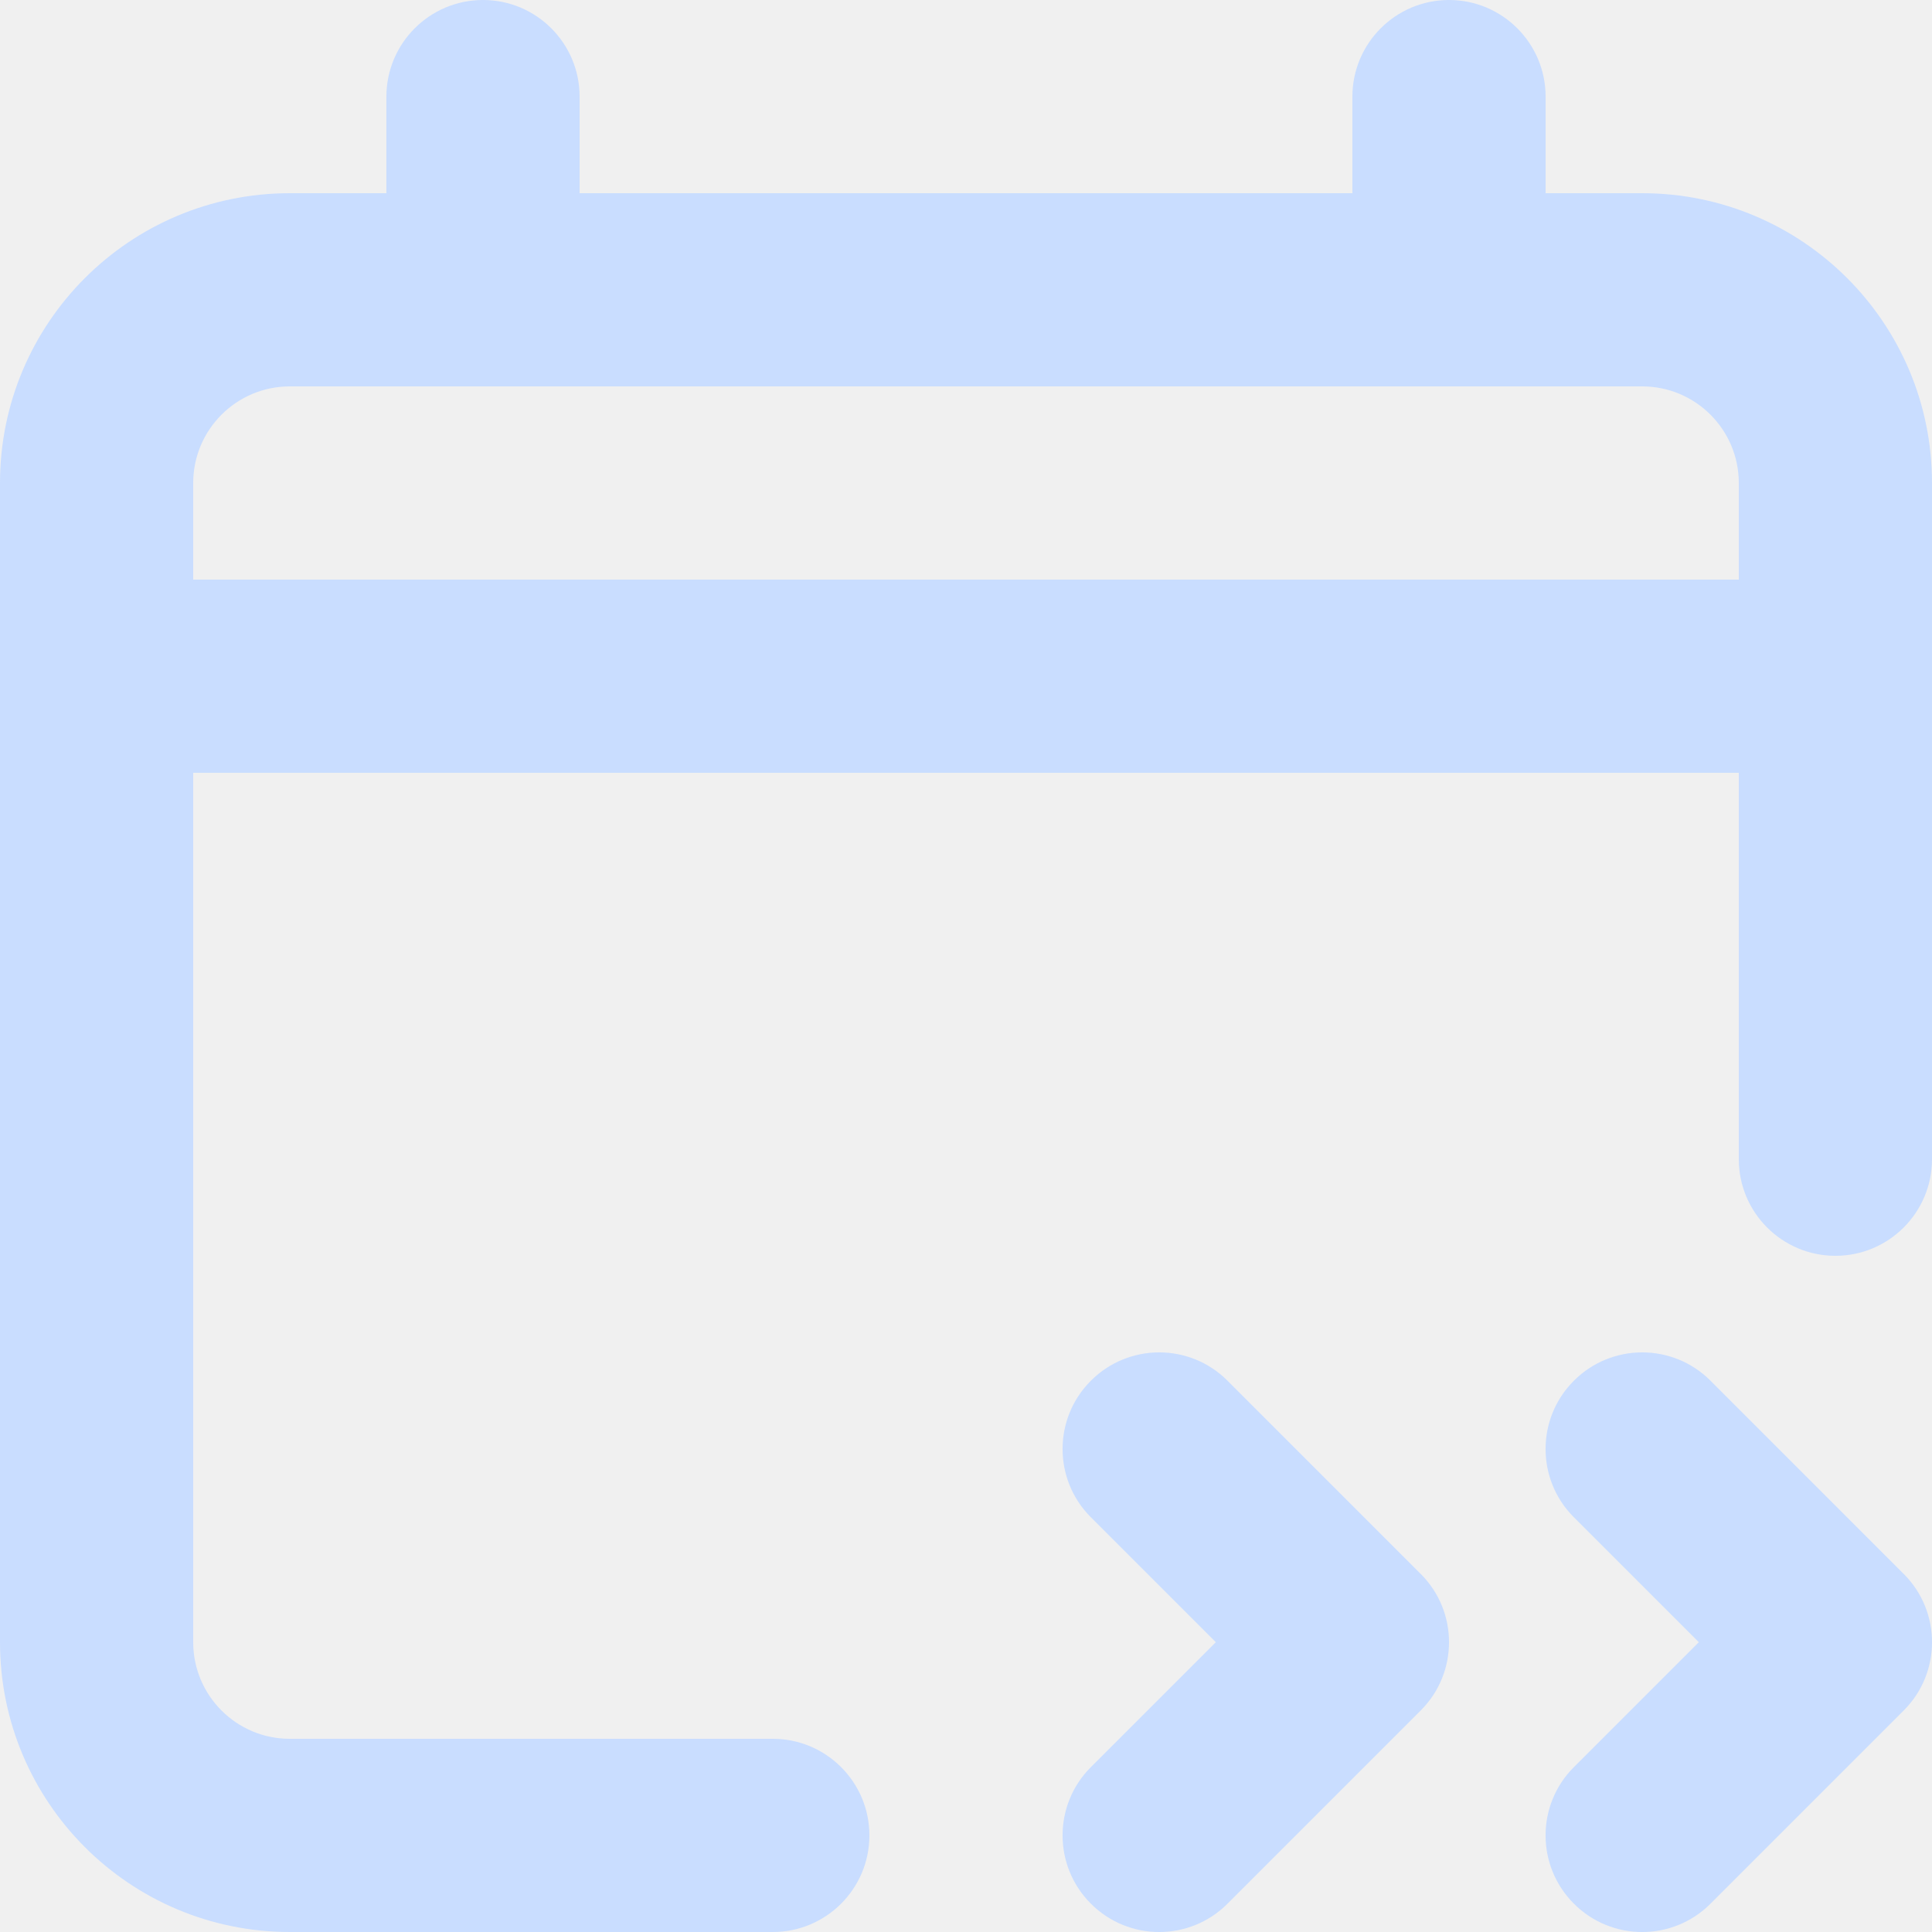
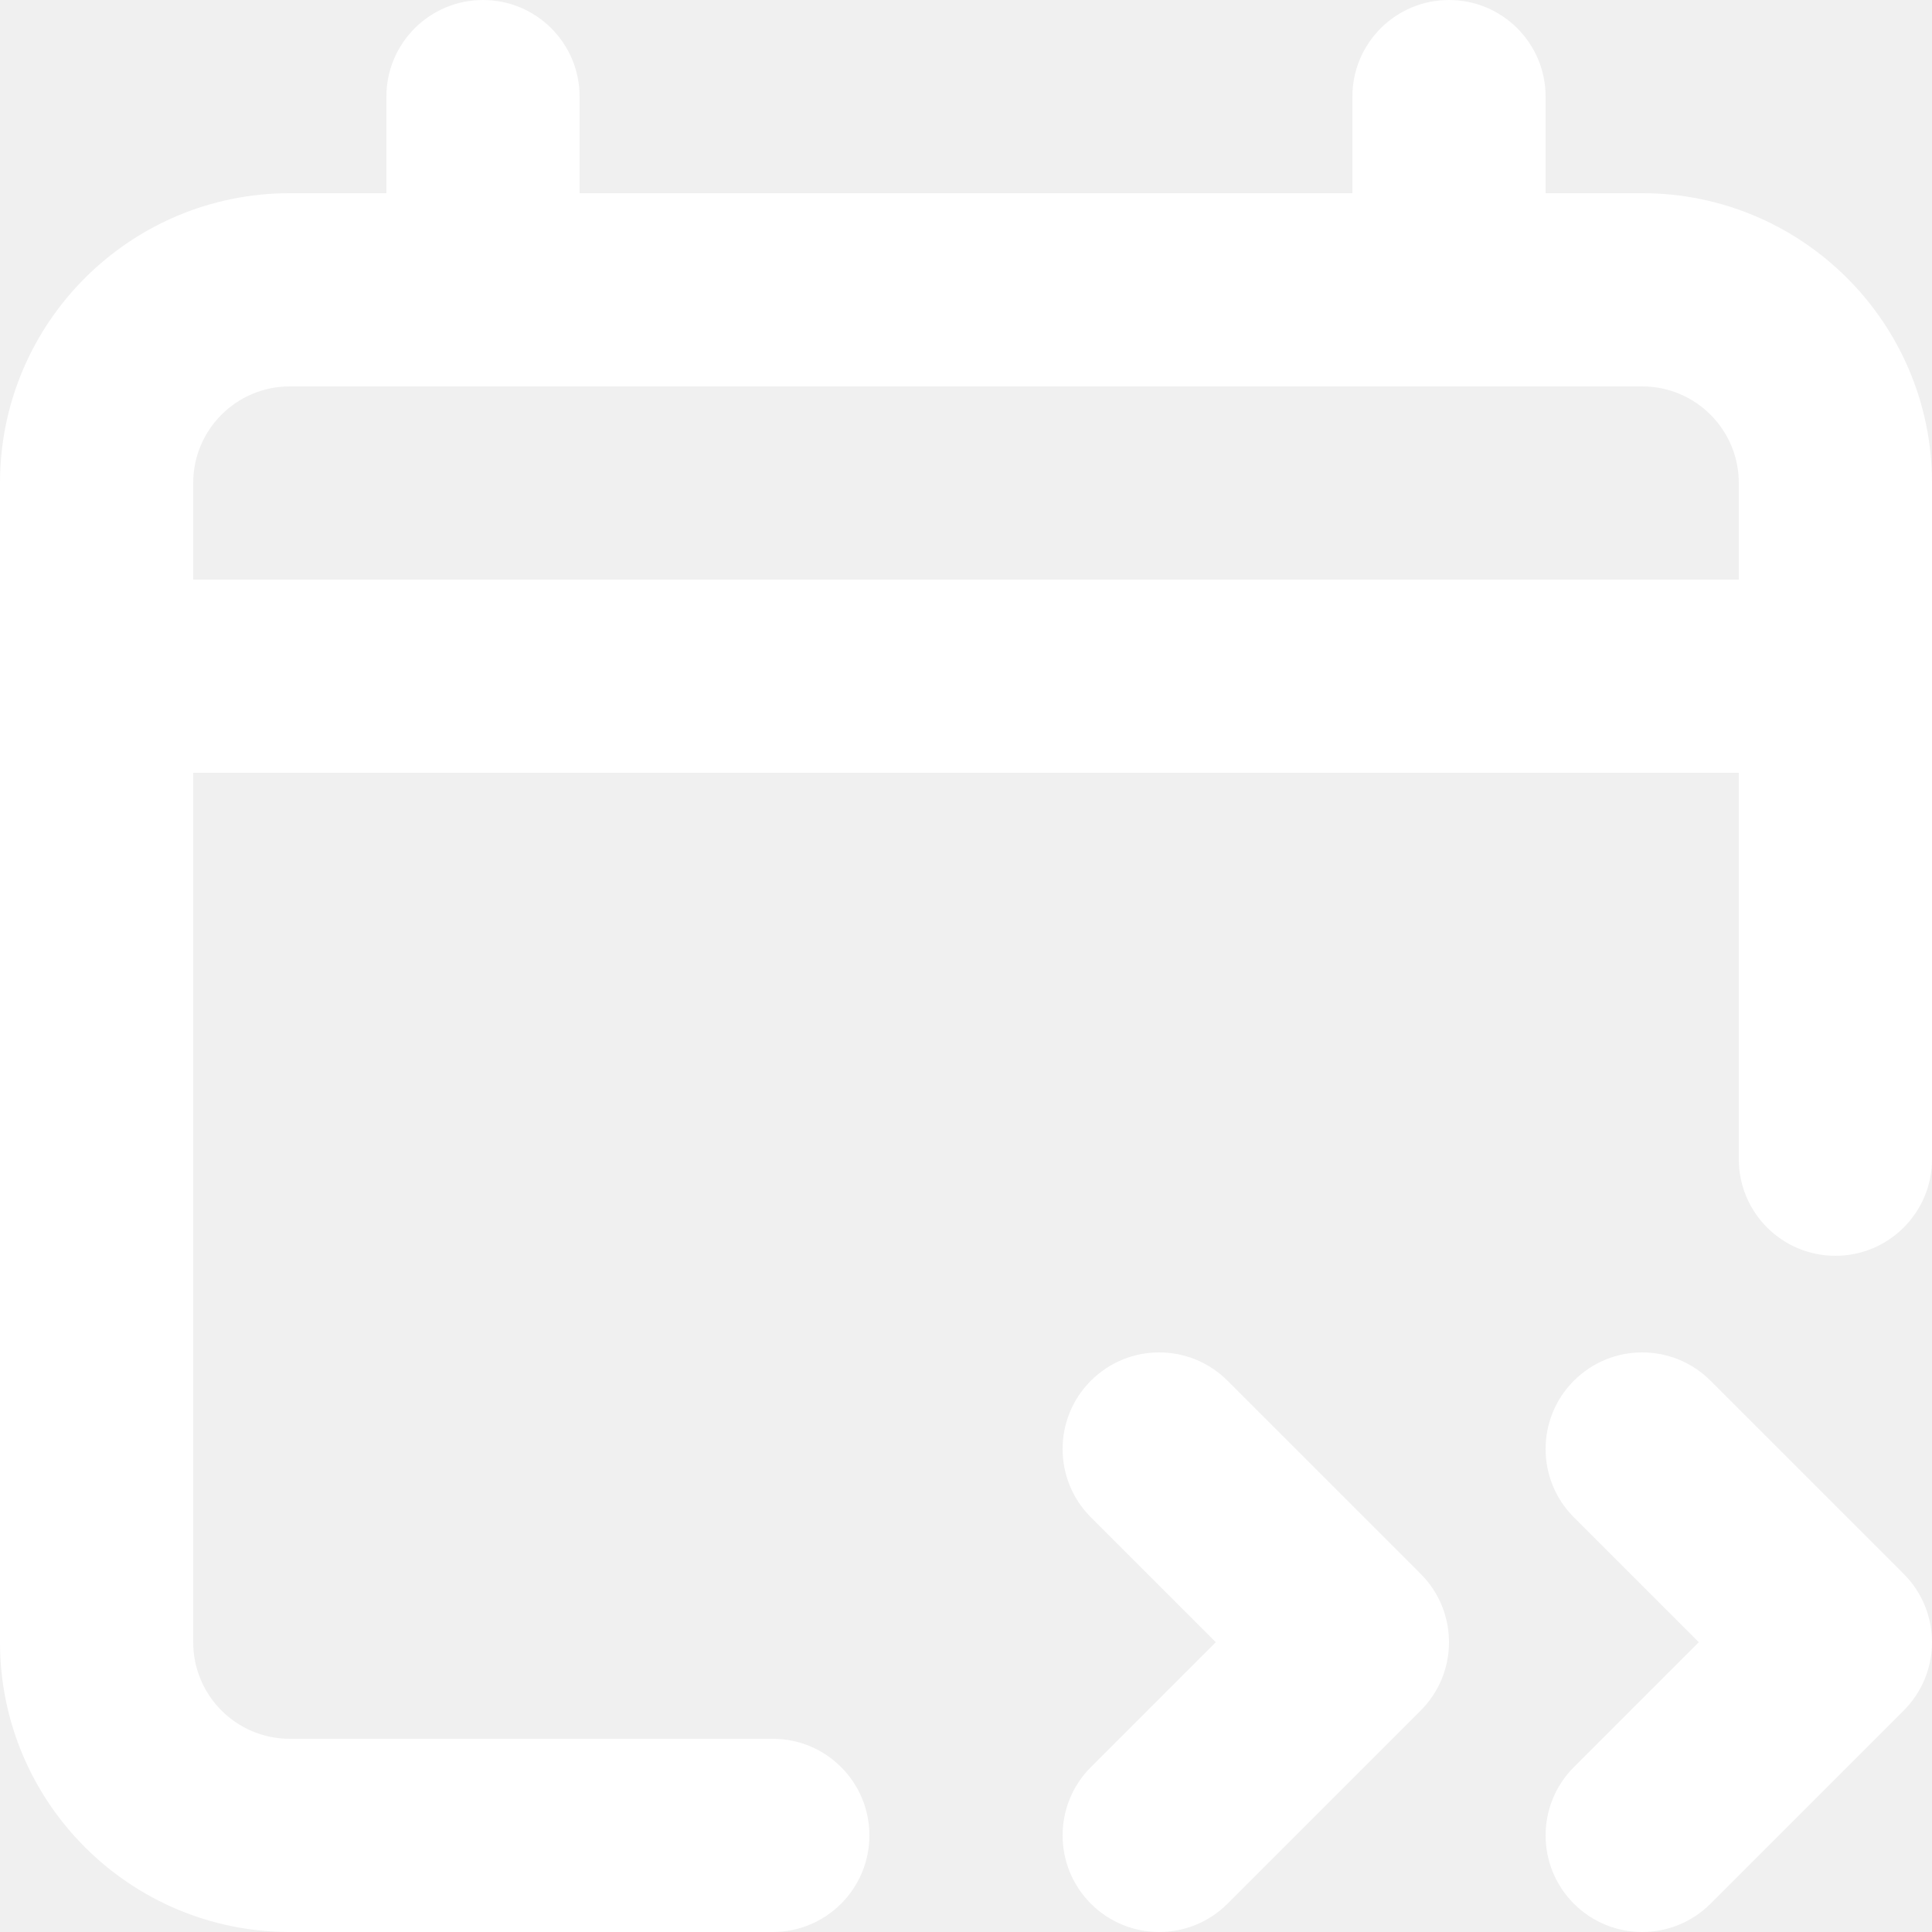
- <svg xmlns="http://www.w3.org/2000/svg" width="20" height="20" viewBox="0 0 20 20" fill="none">
-   <path fill-rule="evenodd" clip-rule="evenodd" d="M5 0C5.552 0 6 0.448 6 1V2H14V1C14 0.448 14.448 0 15 0C15.552 0 16 0.448 16 1V2H17C18.657 2 20 3.343 20 5V12C20 12.552 19.552 13 19 13C18.448 13 18 12.552 18 12V8H2V17C2 17.552 2.448 18 3 18H8C8.552 18 9 18.448 9 19C9 19.552 8.552 20 8 20H3C1.343 20 0 18.657 0 17V5C0 3.343 1.343 2 3 2H4V1C4 0.448 4.448 0 5 0ZM3 4C2.448 4 2 4.448 2 5V6H18V5C18 4.448 17.552 4 17 4H3Z" fill="#C9DDFF" />
-   <path d="M16.293 15.707C15.902 15.317 15.902 14.683 16.293 14.293C16.683 13.902 17.317 13.902 17.707 14.293L19.707 16.293C20.098 16.683 20.098 17.317 19.707 17.707L17.707 19.707C17.317 20.098 16.683 20.098 16.293 19.707C15.902 19.317 15.902 18.683 16.293 18.293L17.586 17L16.293 15.707Z" fill="#C9DDFF" />
-   <path d="M11.293 14.293C10.902 14.683 10.902 15.317 11.293 15.707L12.586 17L11.293 18.293C10.902 18.683 10.902 19.317 11.293 19.707C11.683 20.098 12.317 20.098 12.707 19.707L14.707 17.707C15.098 17.317 15.098 16.683 14.707 16.293L12.707 14.293C12.317 13.902 11.683 13.902 11.293 14.293Z" fill="#C9DDFF" />
+ <svg xmlns="http://www.w3.org/2000/svg" width="234" height="234" viewBox="0 0 234 234" fill="none">
+   <g clip-path="url(#clip0_71_55)">
+     <path fill-rule="evenodd" clip-rule="evenodd" d="M58.5 0C64.962 0 70.2 5.238 70.2 11.7V23.4H163.8V11.7C163.8 5.238 169.038 0 175.5 0C181.962 0 187.2 5.238 187.2 11.7V23.4H198.9C218.286 23.4 234 39.115 234 58.5V140.4C234 146.862 228.762 152.1 222.3 152.1C215.838 152.1 210.6 146.862 210.6 140.4V93.6H23.4V198.9C23.4 205.362 28.638 210.6 35.1 210.6H93.6C100.062 210.6 105.3 215.838 105.3 222.3C105.3 228.762 100.062 234 93.6 234H35.1C15.715 234 0 218.286 0 198.9V58.5C0 39.115 15.715 23.4 35.1 23.4H46.8V11.7C46.8 5.238 52.038 0 58.5 0ZM35.1 46.8C28.638 46.8 23.4 52.038 23.4 58.5V70.2H210.6V58.5C210.6 52.038 205.362 46.8 198.9 46.8H35.1Z" fill="white" />
+     <path d="M190.627 183.773C186.058 179.204 186.058 171.796 190.627 167.227C195.196 162.658 202.604 162.658 207.173 167.227L230.573 190.627C235.142 195.196 235.142 202.604 230.573 207.173L207.173 230.573C202.604 235.142 195.196 235.142 190.627 230.573C186.058 226.004 186.058 218.596 190.627 214.027L205.754 198.9L190.627 183.773Z" fill="white" />
+     <path d="M132.127 167.227C127.558 171.796 127.558 179.204 132.127 183.773L147.254 198.9L132.127 214.027C127.558 218.596 127.558 226.004 132.127 230.573C136.696 235.142 144.104 235.142 148.673 230.573L172.073 207.173C176.642 202.604 176.642 195.196 172.073 190.627L148.673 167.227C144.104 162.658 136.696 162.658 132.127 167.227Z" fill="white" />
+   </g>
+   <defs>
+     <clipPath id="clip0_71_55">
+       <rect width="234" height="234" fill="white" />
+     </clipPath>
+   </defs>
</svg>
